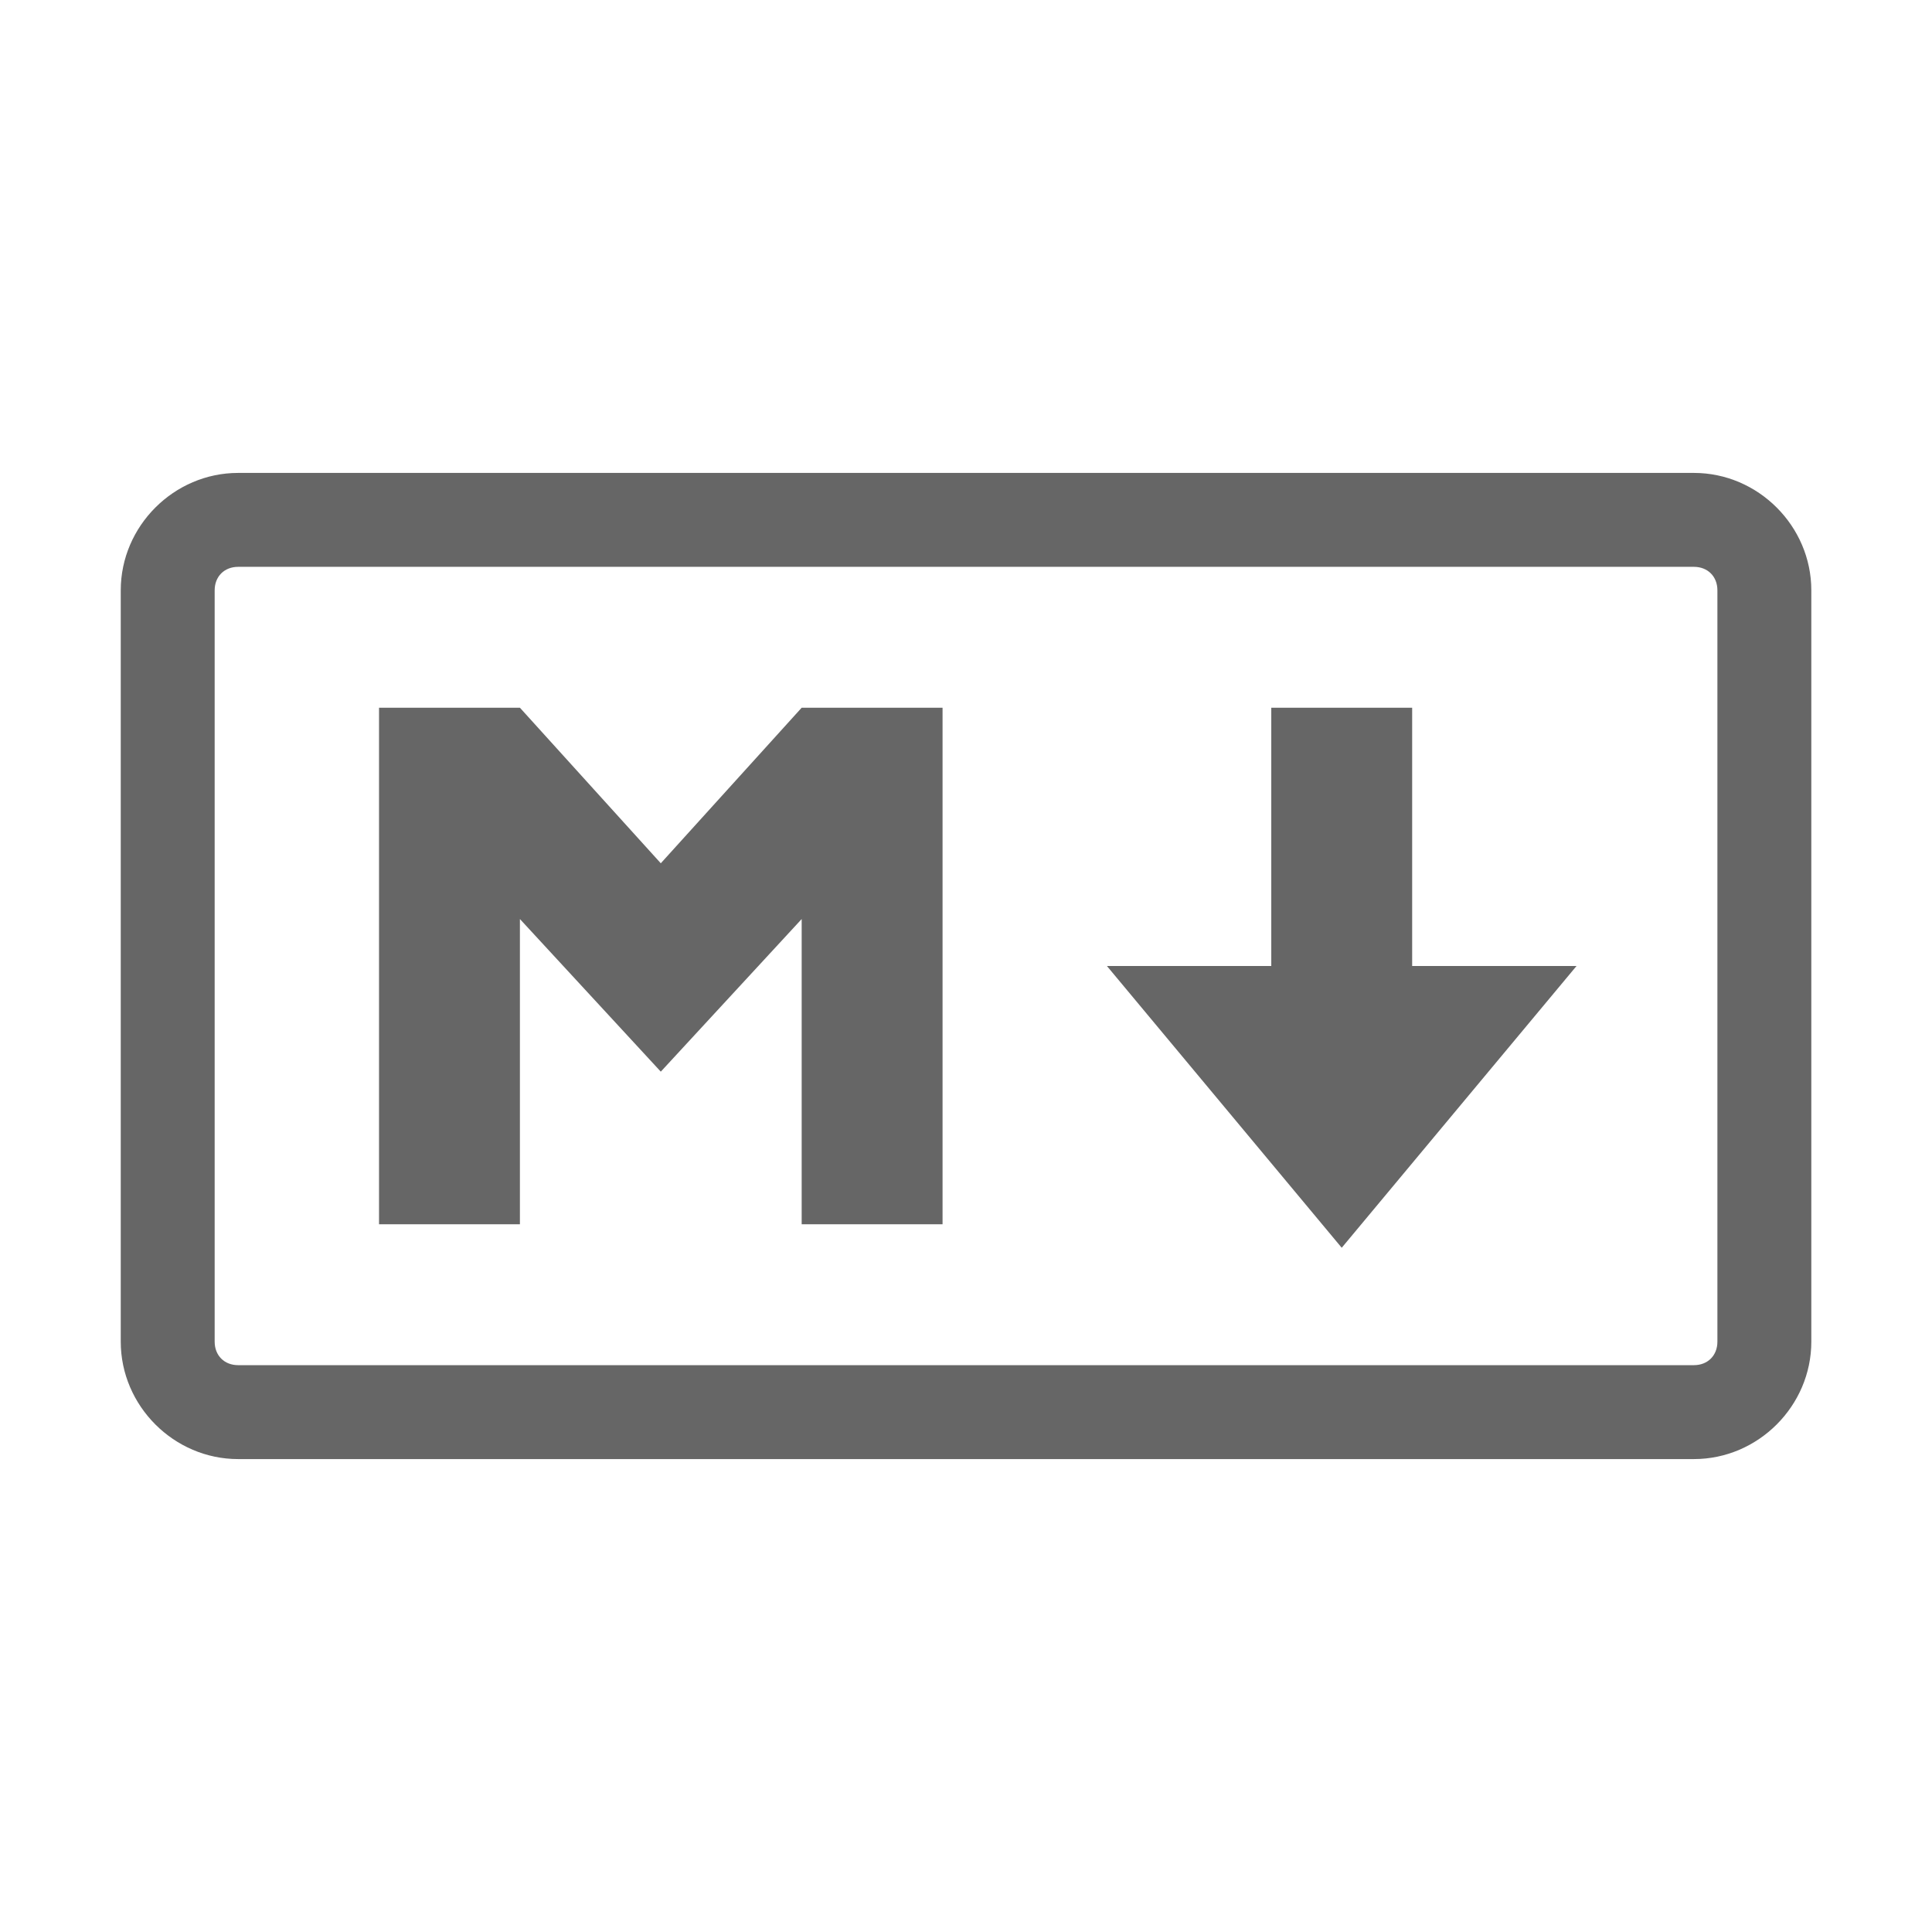
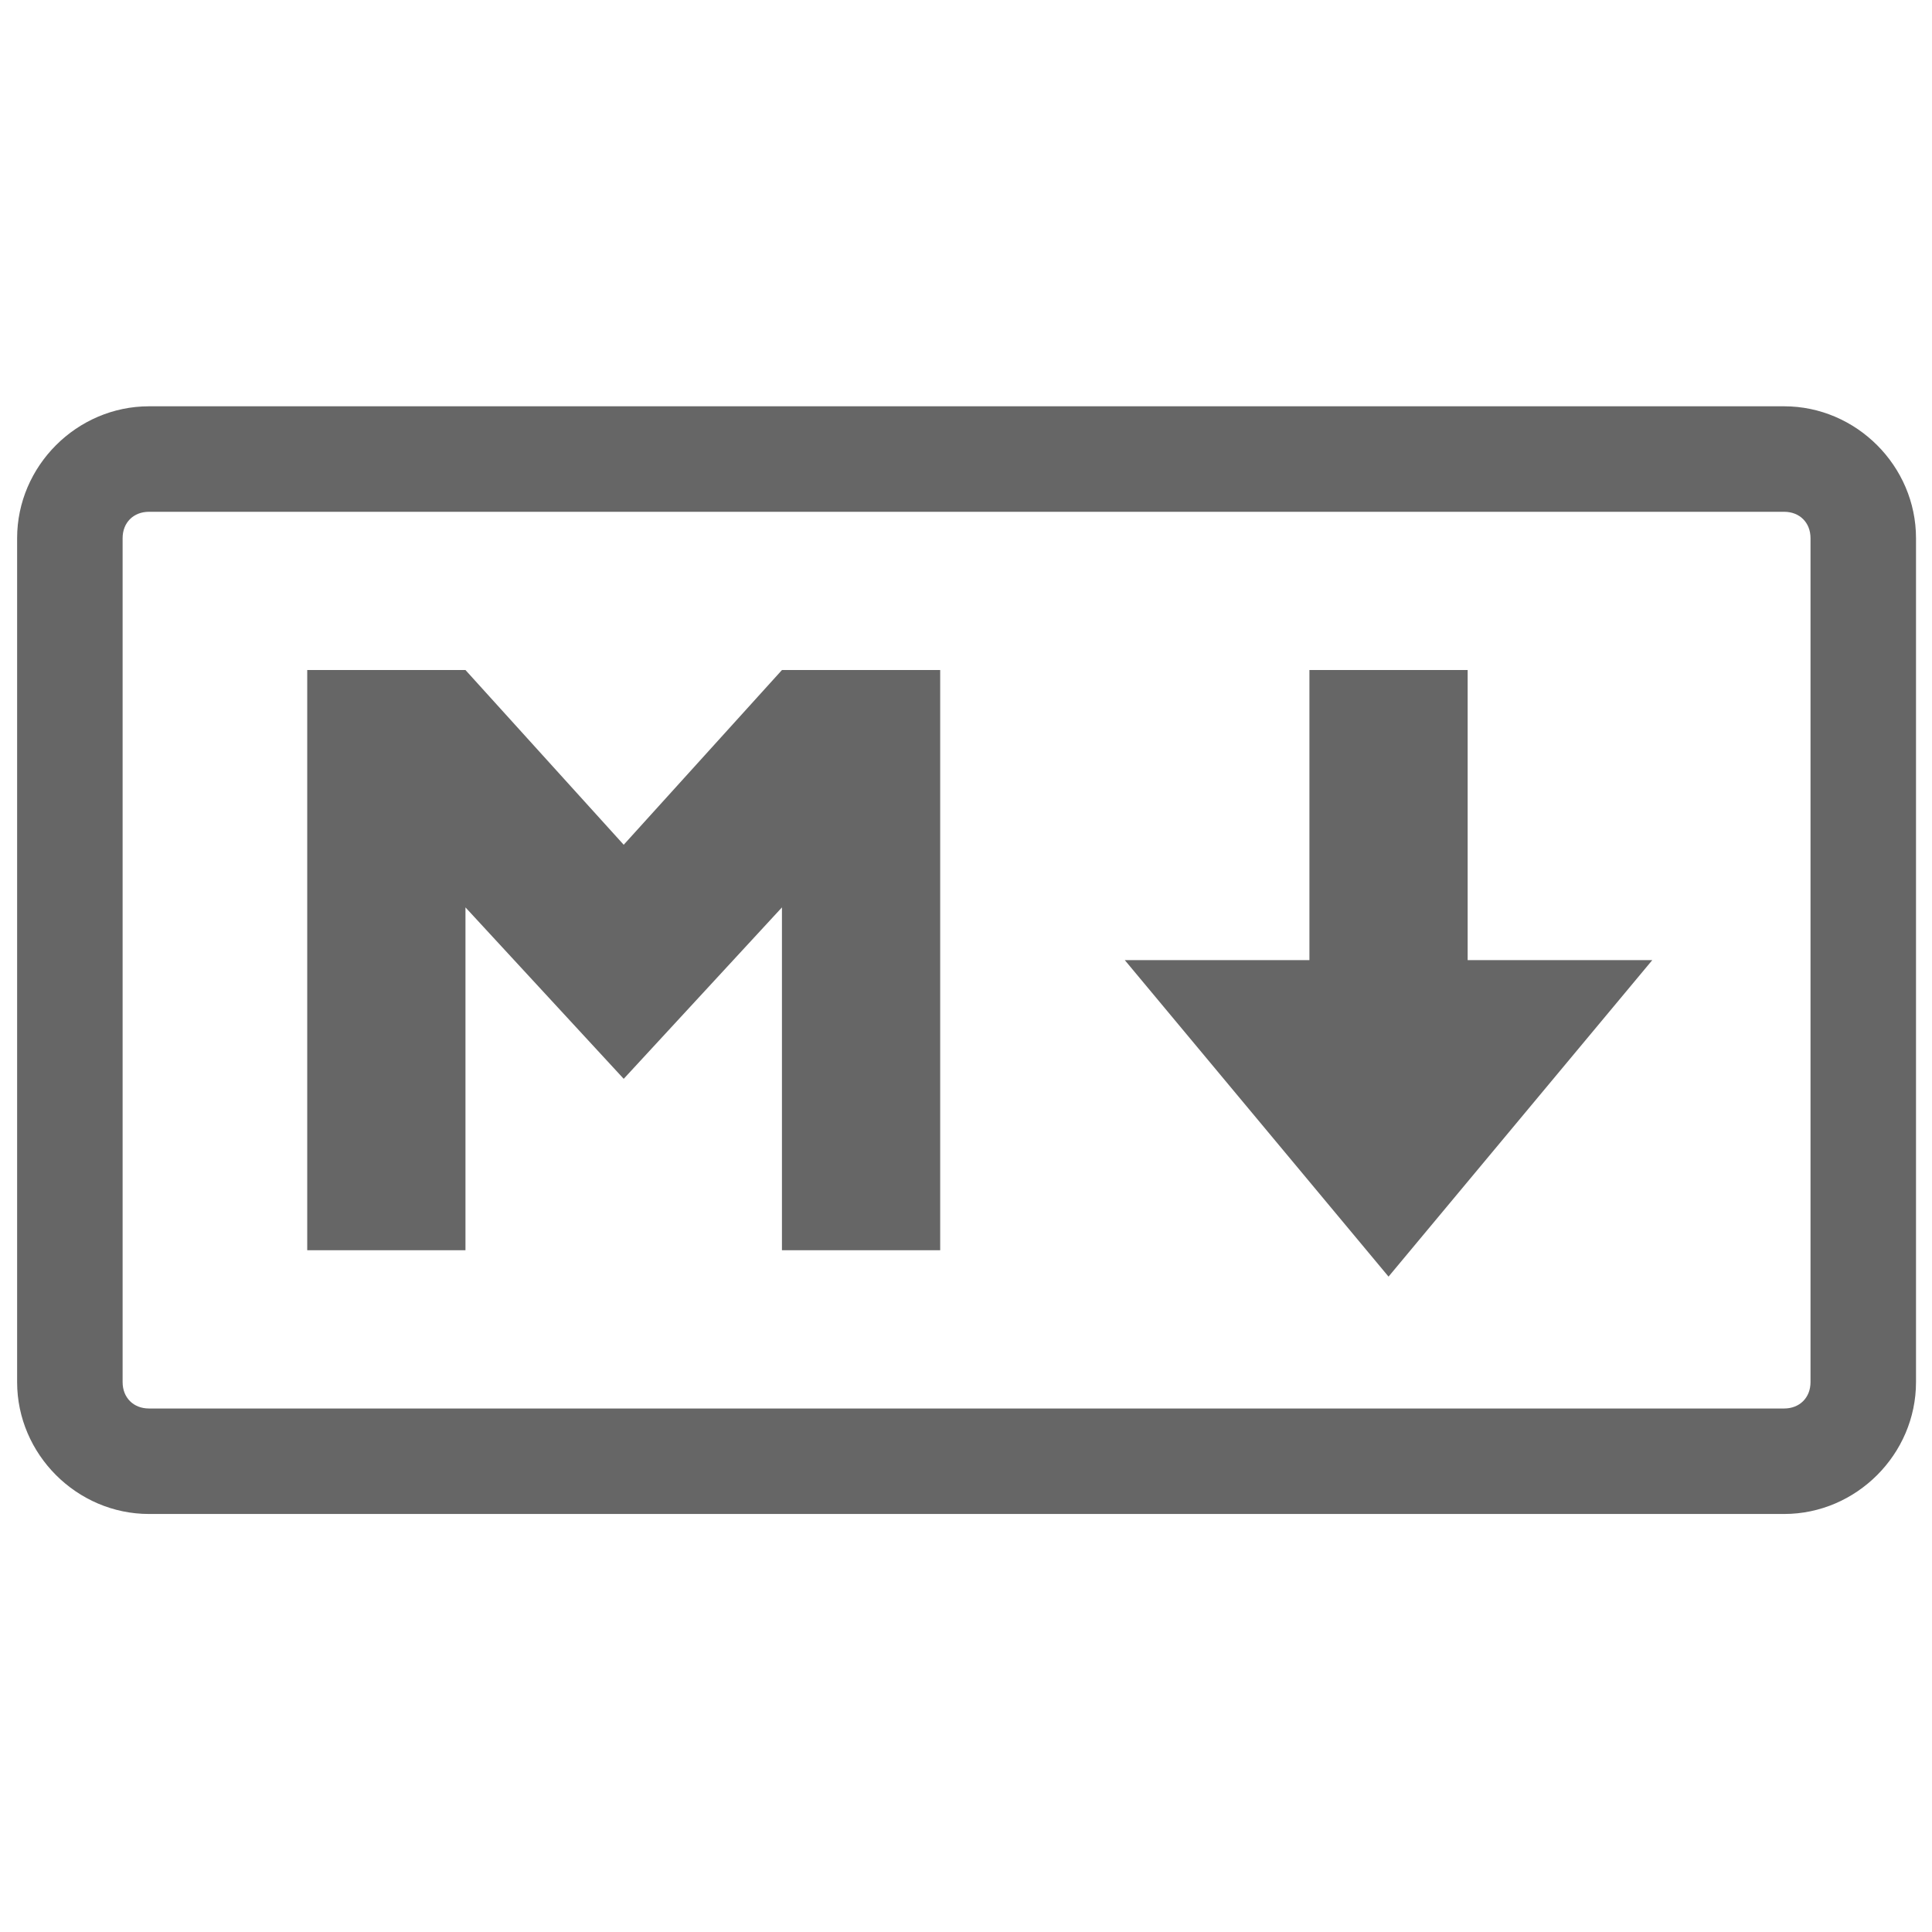
<svg xmlns="http://www.w3.org/2000/svg" xmlns:xlink="http://www.w3.org/1999/xlink" version="1.1" width="16" height="16" id="svg3172">
  <defs id="defs3174">
    <linearGradient id="linearGradient3600">
      <stop id="stop3602" style="stop-color:#f4f4f4;stop-opacity:1" offset="0" />
      <stop id="stop3604" style="stop-color:#dbdbdb;stop-opacity:1" offset="1" />
    </linearGradient>
    <linearGradient id="linearGradient3702-501-757-486">
      <stop id="stop3100" style="stop-color:#181818;stop-opacity:0" offset="0" />
      <stop id="stop3102" style="stop-color:#181818;stop-opacity:1" offset="0.5" />
      <stop id="stop3104" style="stop-color:#181818;stop-opacity:0" offset="1" />
    </linearGradient>
    <linearGradient id="linearGradient3688-464-309-255">
      <stop id="stop3094" style="stop-color:#181818;stop-opacity:1" offset="0" />
      <stop id="stop3096" style="stop-color:#181818;stop-opacity:0" offset="1" />
    </linearGradient>
    <linearGradient x1="25.132" y1="0.985" x2="25.132" y2="47.013" id="linearGradient3019-2" xlink:href="#linearGradient3600" gradientUnits="userSpaceOnUse" gradientTransform="matrix(2.628566,0,0,2.520489,57.86358,-125.0359)" />
    <linearGradient x1="24" y1="5.564" x2="24" y2="42.195" id="linearGradient3016-9" xlink:href="#linearGradient3977-3" gradientUnits="userSpaceOnUse" gradientTransform="matrix(2.459459,0,0,3.108108,4.972985,-126.5945)" />
    <linearGradient id="linearGradient3977-3">
      <stop id="stop3979-6" style="stop-color:#ffffff;stop-opacity:1" offset="0" />
      <stop id="stop3981-0" style="stop-color:#ffffff;stop-opacity:0.235" offset="0.006" />
      <stop id="stop3983-6" style="stop-color:#ffffff;stop-opacity:0.157" offset="0.994" />
      <stop id="stop3985-2" style="stop-color:#ffffff;stop-opacity:0.392" offset="1" />
    </linearGradient>
    <linearGradient x1="-51.786" y1="50.786" x2="-51.786" y2="2.906" id="linearGradient3148" xlink:href="#linearGradient3104-6" gradientUnits="userSpaceOnUse" gradientTransform="matrix(2.14563,0,0,2.379129,158.0898,-119.7465)" />
    <linearGradient id="linearGradient3104-6">
      <stop id="stop3106-3" style="stop-color:#000000;stop-opacity:0.318" offset="0" />
      <stop id="stop3108-9" style="stop-color:#000000;stop-opacity:0.24" offset="1" />
    </linearGradient>
    <linearGradient gradientUnits="userSpaceOnUse" xlink:href="#linearGradient3702-501-757-486" id="linearGradient4097" y2="39.999" x2="25.058" y1="47.028" x1="25.058" gradientTransform="matrix(2.842105,0,0,0.7142857,-4.210534,87.43007)" />
    <radialGradient gradientTransform="matrix(5.694965,0,0,0.9999999,-52.6653,-162.0015)" gradientUnits="userSpaceOnUse" xlink:href="#linearGradient3688-464-309-255" id="radialGradient4095" fy="43.5" fx="4.993" r="2.5" cy="43.5" cx="4.993" />
    <radialGradient gradientTransform="matrix(5.694965,0,0,0.9999999,75.33468,75.0015)" gradientUnits="userSpaceOnUse" xlink:href="#linearGradient3688-464-309-255" id="radialGradient4093" fy="43.5" fx="4.993" r="2.5" cy="43.5" cx="4.993" />
    <linearGradient gradientTransform="translate(0,-116)" gradientUnits="userSpaceOnUse" y2="8" x2="64" y1="112" x1="64" id="linearGradient4615" xlink:href="#linearGradient4613" />
    <linearGradient id="linearGradient4613">
      <stop id="stop4609" offset="0" style="stop-color:#4a525a;stop-opacity:1;" />
      <stop id="stop4611" offset="1" style="stop-color:#505f6f;stop-opacity:1" />
    </linearGradient>
  </defs>
-   <g id="g4576">
+   <g id="g4576" transform="matrix(1.123226,0,0,1.123226,-0.9814634,-1.034338)">
    <g style="fill:#666666;fill-opacity:1" transform="matrix(0.1944524,0,0,0.1944524,-4.444667,18.11152)" id="g4553">
      <path id="rect4550" d="m 33,-73 c -2.735,0 -5,2.265 -5,5 v 32 c 0,2.735 2.265,5 5,5 h 62 c 2.735,0 5,-2.265 5,-5 v -32 c 0,-2.735 -2.265,-5 -5,-5 z m 0,4 h 62 c 0.589,0 1,0.411 1,1 v 32 c 0,0.589 -0.411,1 -1,1 H 33 c -0.589,0 -1,-0.411 -1,-1 v -32 c 0,-0.589 0.411,-1 1,-1 z m 6,6 v 22 h 6 v -13 l 6,6.5 6,-6.5 v 13 h 6 V -63 H 57 L 51,-56.375 45,-63 Z m 38,0 v 11 h -7 l 10,12 10,-12 h -7 v -11 z" style="color:#000000;font-style:normal;font-variant:normal;font-weight:normal;font-stretch:normal;font-size:medium;line-height:normal;font-family:sans-serif;font-variant-ligatures:normal;font-variant-position:normal;font-variant-caps:normal;font-variant-numeric:normal;font-variant-alternates:normal;font-feature-settings:normal;text-indent:0;text-align:start;text-decoration:none;text-decoration-line:none;text-decoration-style:solid;text-decoration-color:#000000;letter-spacing:normal;word-spacing:normal;text-transform:none;writing-mode:lr-tb;direction:ltr;text-orientation:mixed;dominant-baseline:auto;baseline-shift:baseline;text-anchor:start;white-space:normal;shape-padding:0;clip-rule:nonzero;display:inline;overflow:visible;visibility:visible;opacity:1;isolation:auto;mix-blend-mode:normal;color-interpolation:sRGB;color-interpolation-filters:linearRGB;solid-color:#000000;solid-opacity:1;vector-effect:none;fill:#666666;fill-opacity:1;fill-rule:nonzero;stroke:none;stroke-width:4;stroke-linecap:butt;stroke-linejoin:miter;stroke-miterlimit:4;stroke-dasharray:none;stroke-dashoffset:0;stroke-opacity:1;color-rendering:auto;image-rendering:auto;shape-rendering:auto;text-rendering:auto;enable-background:accumulate" />
    </g>
  </g>
</svg>
